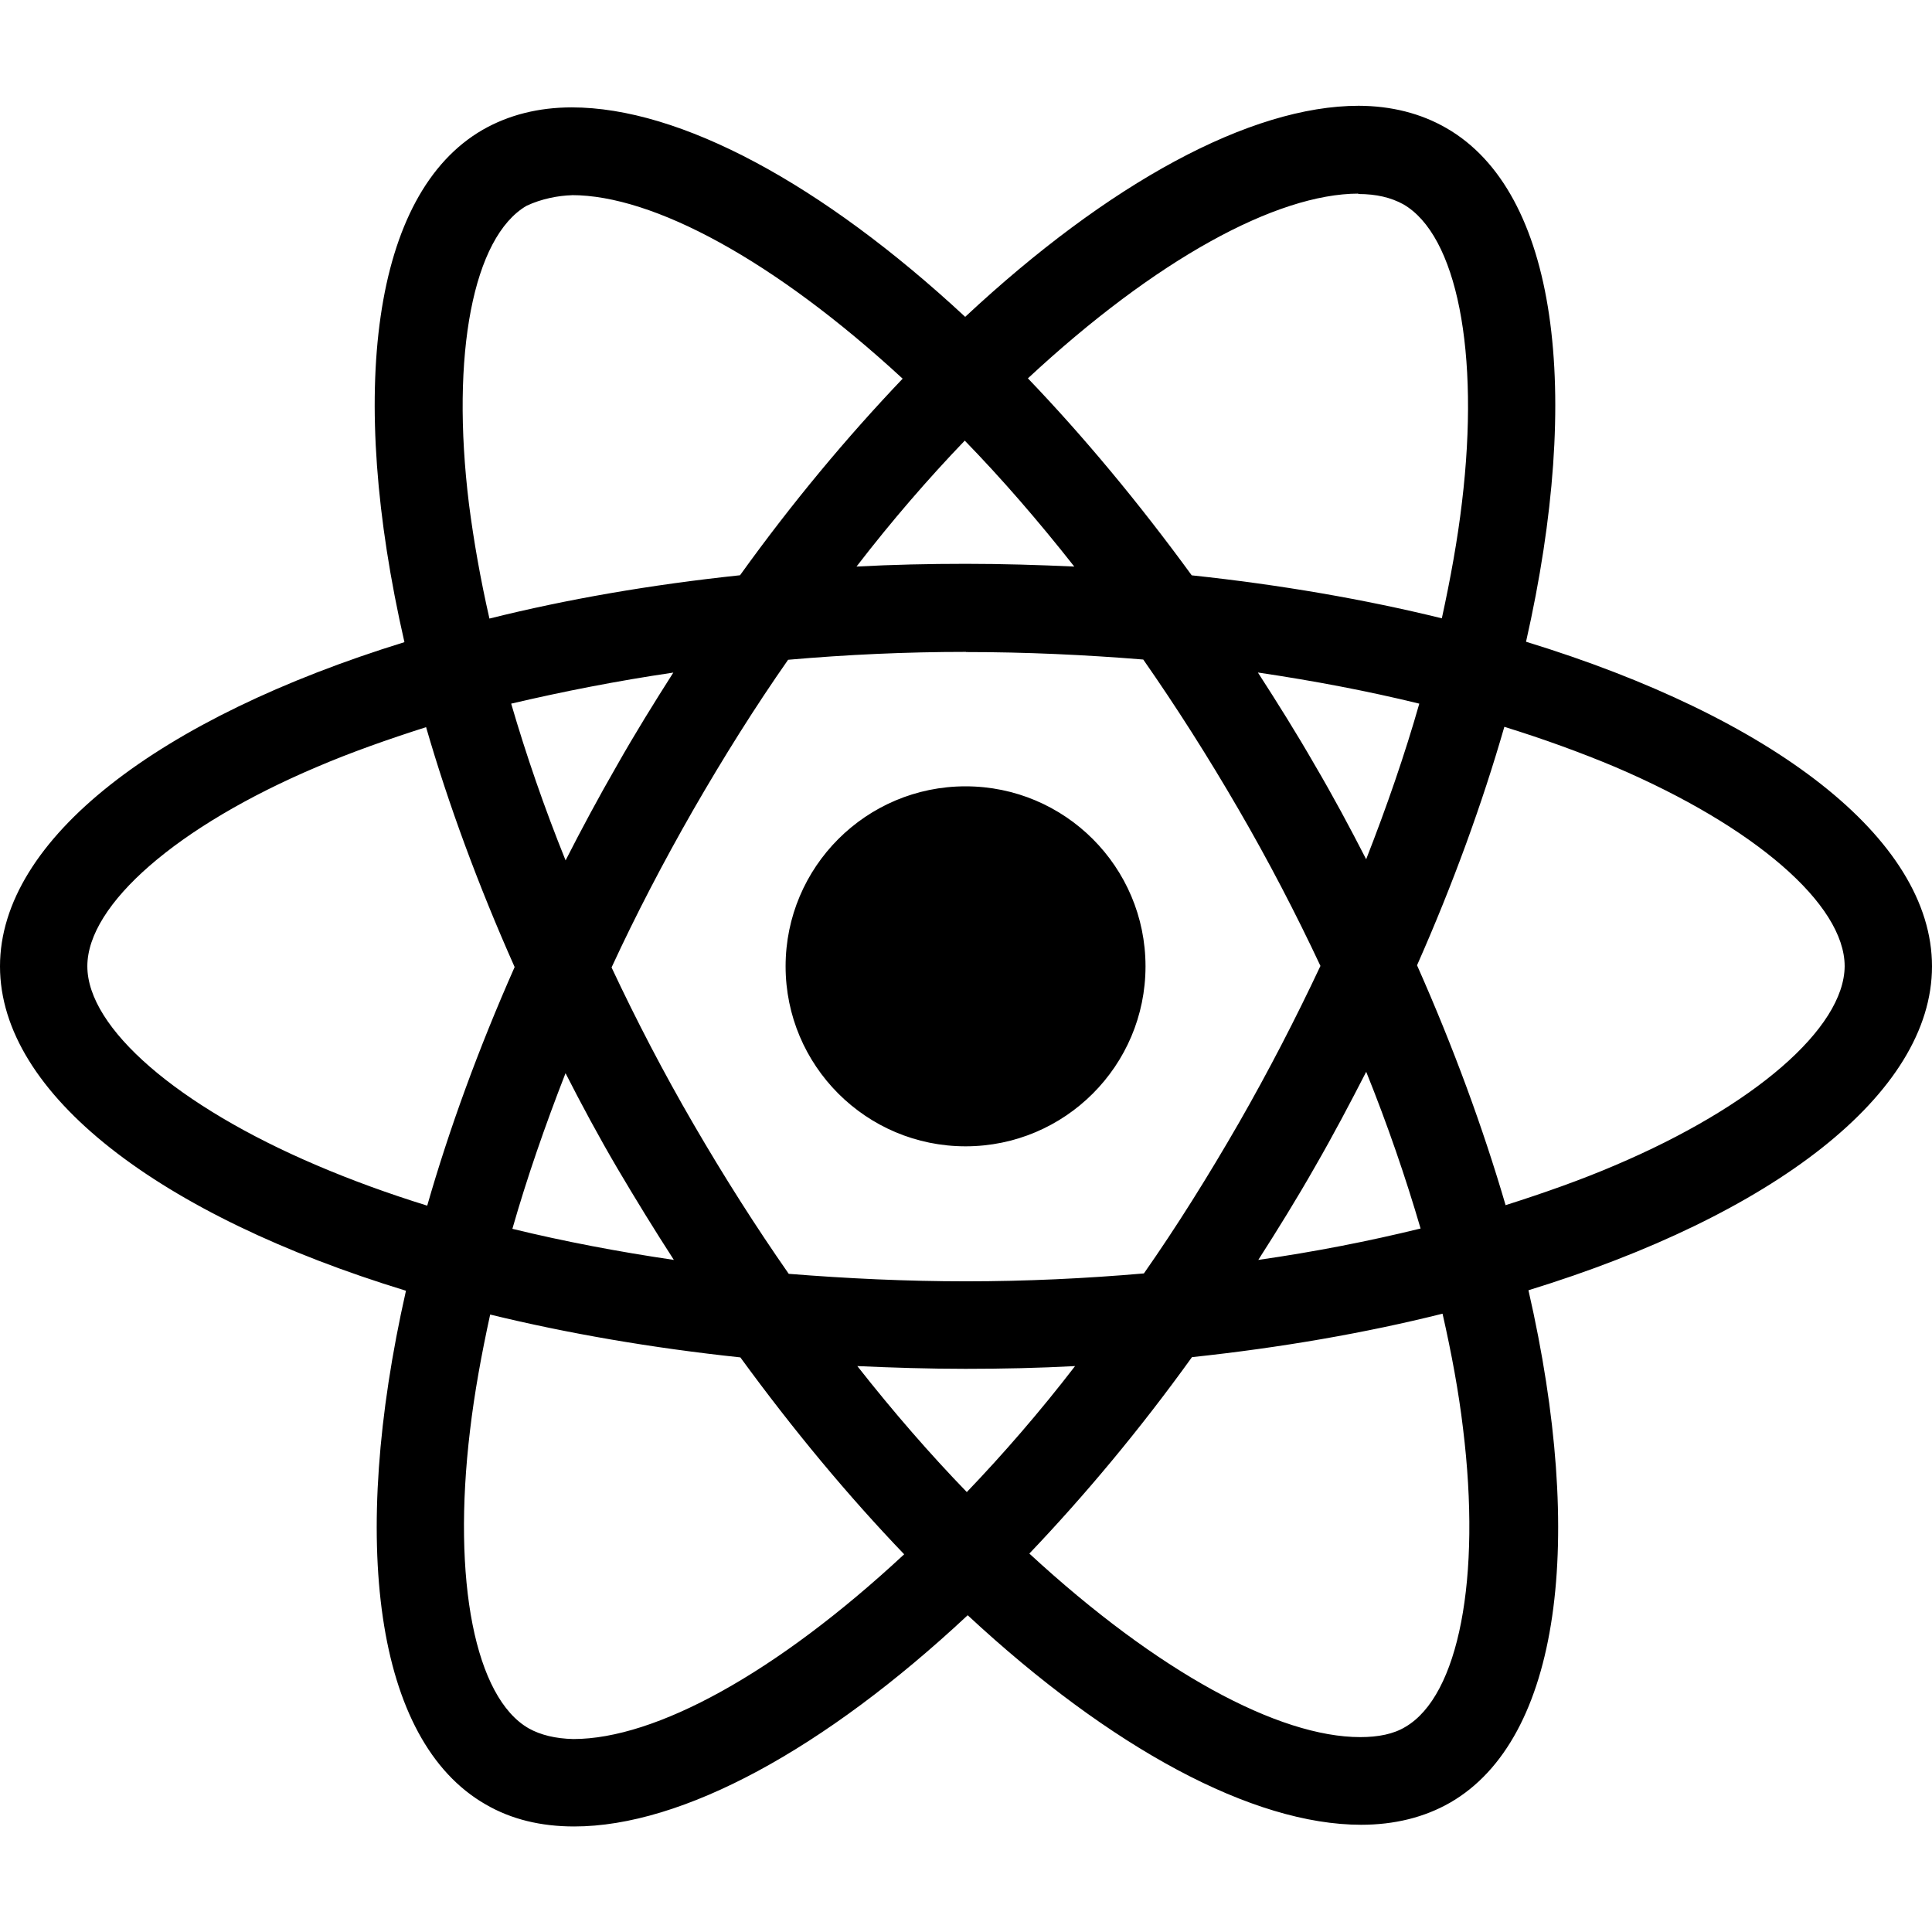
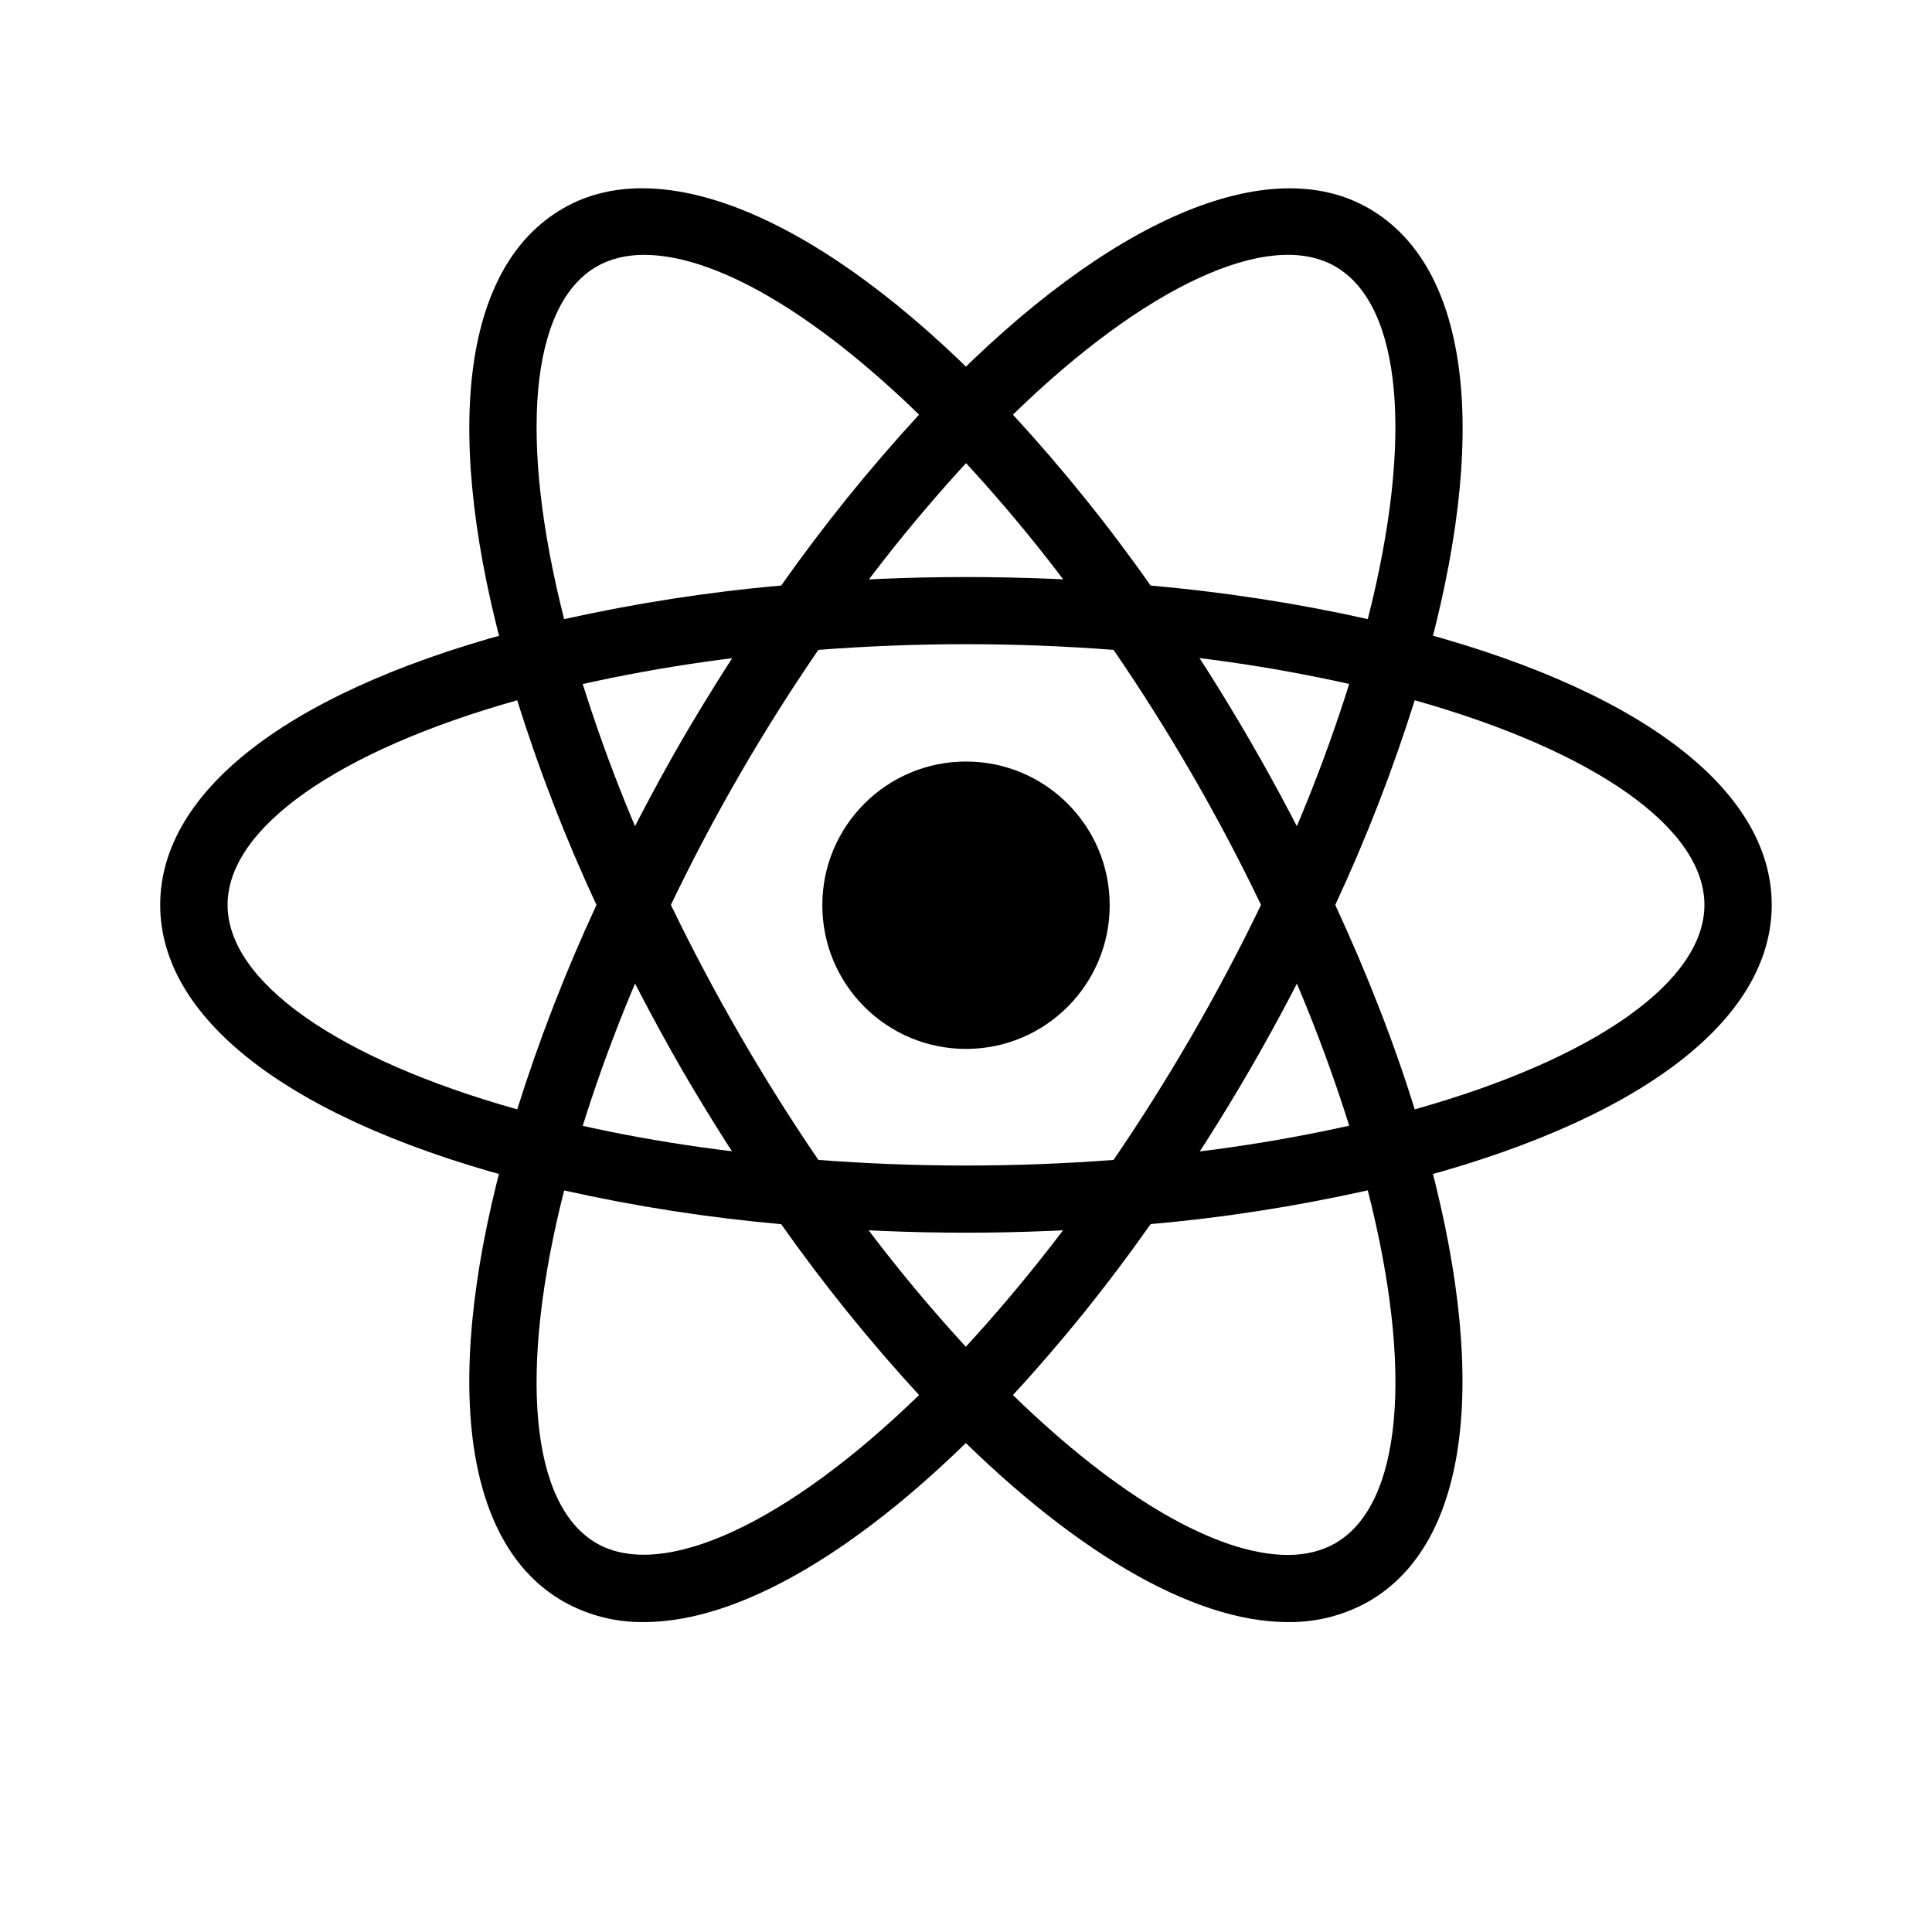
- <svg xmlns="http://www.w3.org/2000/svg" role="img" viewBox="0 0 24 24">
-   <path d="M14.23 12.004a2.236 2.236 0 0 1-2.235 2.236 2.236 2.236 0 0 1-2.236-2.236 2.236 2.236 0 0 1 2.235-2.236 2.236 2.236 0 0 1 2.236 2.236zm2.648-10.69c-1.346 0-3.107.96-4.888 2.622-1.78-1.653-3.542-2.602-4.887-2.602-.41 0-.783.093-1.106.278-1.375.793-1.683 3.264-.973 6.365C1.98 8.917 0 10.42 0 12.004c0 1.59 1.99 3.097 5.043 4.03-.704 3.113-.39 5.588.988 6.38.32.187.69.275 1.102.275 1.345 0 3.107-.96 4.888-2.624 1.78 1.654 3.542 2.603 4.887 2.603.41 0 .783-.09 1.106-.275 1.374-.792 1.683-3.263.973-6.365C22.02 15.096 24 13.59 24 12.004c0-1.59-1.99-3.097-5.043-4.032.704-3.11.39-5.587-.988-6.38-.318-.184-.688-.277-1.092-.278zm-.005 1.09v.006c.225 0 .406.044.558.127.666.382.955 1.835.73 3.704-.054.46-.142.945-.25 1.44-.96-.236-2.006-.417-3.107-.534-.66-.905-1.345-1.727-2.035-2.447 1.592-1.48 3.087-2.292 4.105-2.295zm-9.77.02c1.012 0 2.514.808 4.11 2.28-.686.72-1.37 1.537-2.02 2.442-1.107.117-2.154.298-3.113.538-.112-.49-.195-.964-.254-1.42-.23-1.868.054-3.32.714-3.707.19-.09.4-.127.563-.132zm4.882 3.05c.455.468.91.992 1.36 1.564-.44-.02-.89-.034-1.345-.034-.46 0-.915.01-1.36.034.44-.572.895-1.096 1.345-1.565zM12 8.1c.74 0 1.477.034 2.202.093.406.582.802 1.203 1.183 1.86.372.64.71 1.29 1.018 1.946-.308.655-.646 1.31-1.013 1.95-.38.66-.773 1.288-1.18 1.87-.728.063-1.466.098-2.21.098-.74 0-1.477-.035-2.202-.093-.406-.582-.802-1.204-1.183-1.86-.372-.64-.71-1.29-1.018-1.946.303-.657.646-1.313 1.013-1.954.38-.66.773-1.286 1.18-1.868.728-.064 1.466-.098 2.21-.098zm-3.635.254c-.24.377-.48.763-.704 1.16-.225.39-.435.782-.635 1.174-.265-.656-.49-1.31-.676-1.947.64-.15 1.315-.283 2.015-.386zm7.26 0c.695.103 1.365.23 2.006.387-.18.632-.405 1.282-.66 1.933-.2-.39-.41-.783-.64-1.174-.225-.392-.465-.774-.705-1.146zm3.063.675c.484.15.944.317 1.375.498 1.732.74 2.852 1.708 2.852 2.476-.005.768-1.125 1.74-2.857 2.475-.42.18-.88.342-1.355.493-.28-.958-.646-1.956-1.1-2.98.45-1.017.81-2.01 1.085-2.964zm-13.395.004c.278.96.645 1.957 1.1 2.98-.45 1.017-.812 2.01-1.086 2.964-.484-.15-.944-.318-1.37-.5-1.732-.737-2.852-1.706-2.852-2.474 0-.768 1.12-1.742 2.852-2.476.42-.18.88-.342 1.356-.494zm11.678 4.28c.265.657.49 1.312.676 1.948-.64.157-1.316.29-2.016.39.24-.375.48-.762.705-1.158.225-.39.435-.788.636-1.18zm-9.945.02c.2.392.41.783.64 1.175.23.39.465.772.705 1.143-.695-.102-1.365-.23-2.006-.386.18-.63.406-1.282.66-1.933zM17.92 16.32c.112.493.2.968.254 1.423.23 1.868-.054 3.32-.714 3.708-.147.09-.338.128-.563.128-1.012 0-2.514-.807-4.11-2.28.686-.72 1.37-1.536 2.02-2.44 1.107-.118 2.154-.3 3.113-.54zm-11.83.01c.96.234 2.006.415 3.107.532.66.905 1.345 1.727 2.035 2.446-1.595 1.483-3.092 2.295-4.11 2.295-.22-.005-.406-.05-.553-.132-.666-.38-.955-1.834-.73-3.703.054-.46.142-.944.25-1.438zm4.56.64c.44.02.89.034 1.345.034.46 0 .915-.01 1.36-.034-.44.572-.895 1.095-1.345 1.565-.455-.47-.91-.993-1.36-1.565z" />
+ <svg xmlns="http://www.w3.org/2000/svg" fill="#000000" width="800px" height="800px" viewBox="0 0 24 24">
+   <circle cx="12" cy="11.245" r="1.785" />
+   <path d="m7.002 14.794-.395-.101c-2.934-.741-4.617-2.001-4.617-3.452 0-1.452 1.684-2.711 4.617-3.452l.395-.1.111.391a19.507 19.507 0 0 0 1.136 2.983l.085.178-.085.178c-.46.963-.841 1.961-1.136 2.985l-.111.39zm-.577-6.095c-2.229.628-3.598 1.586-3.598 2.542 0 .954 1.368 1.913 3.598 2.54.273-.868.603-1.717.985-2.54a20.356 20.356 0 0 1-.985-2.542zm10.572 6.095-.11-.392a19.628 19.628 0 0 0-1.137-2.984l-.085-.177.085-.179c.46-.961.839-1.96 1.137-2.984l.11-.39.395.1c2.935.741 4.617 2 4.617 3.453 0 1.452-1.683 2.711-4.617 3.452l-.395.101zm-.41-3.553c.4.866.733 1.718.987 2.54 2.23-.627 3.599-1.586 3.599-2.54 0-.956-1.368-1.913-3.599-2.542a20.683 20.683 0 0 1-.987 2.542z" />
+   <path d="m6.419 8.695-.11-.39c-.826-2.908-.576-4.991.687-5.717 1.235-.715 3.222.13 5.303 2.265l.284.292-.284.291a19.718 19.718 0 0 0-2.02 2.474l-.113.162-.196.016a19.646 19.646 0 0 0-3.157.509l-.394.098zm1.582-5.529c-.224 0-.422.049-.589.145-.828.477-.974 2.138-.404 4.38.891-.197 1.79-.338 2.696-.417a21.058 21.058 0 0 1 1.713-2.123c-1.303-1.267-2.533-1.985-3.416-1.985zm7.997 16.984c-1.188 0-2.714-.896-4.298-2.522l-.283-.291.283-.29a19.827 19.827 0 0 0 2.021-2.477l.112-.16.194-.019a19.473 19.473 0 0 0 3.158-.507l.395-.1.111.391c.822 2.906.573 4.992-.688 5.718a1.978 1.978 0 0 1-1.005.257zm-3.415-2.82c1.302 1.267 2.533 1.986 3.415 1.986.225 0 .423-.05.589-.145.829-.478.976-2.142.404-4.384-.89.198-1.79.34-2.698.419a20.526 20.526 0 0 1-1.71 2.124z" />
+   <path d="m17.58 8.695-.395-.099a19.477 19.477 0 0 0-3.158-.509l-.194-.017-.112-.162A19.551 19.551 0 0 0 11.7 5.434l-.283-.291.283-.29c2.08-2.134 4.066-2.979 5.303-2.265 1.262.727 1.513 2.81.688 5.717l-.111.39zm-3.287-1.421c.954.085 1.858.228 2.698.417.571-2.242.425-3.903-.404-4.381-.824-.477-2.375.253-4.004 1.841.616.67 1.188 1.378 1.71 2.123zM8.001 20.15a1.983 1.983 0 0 1-1.005-.257c-1.263-.726-1.513-2.811-.688-5.718l.108-.391.395.1c.964.243 2.026.414 3.158.507l.194.019.113.16c.604.878 1.28 1.707 2.02 2.477l.284.29-.284.291c-1.583 1.627-3.109 2.522-4.295 2.522zm-.993-5.362c-.57 2.242-.424 3.906.404 4.384.825.47 2.371-.255 4.005-1.842a21.17 21.17 0 0 1-1.713-2.123 20.692 20.692 0 0 1-2.696-.419z" />
+   <path d="M12 15.313c-.687 0-1.392-.029-2.1-.088l-.196-.017-.113-.162a25.697 25.697 0 0 1-1.126-1.769 26.028 26.028 0 0 1-.971-1.859l-.084-.177.084-.179c.299-.632.622-1.252.971-1.858.347-.596.726-1.192 1.126-1.77l.113-.16.196-.018a25.148 25.148 0 0 1 4.198 0l.194.019.113.16a25.136 25.136 0 0 1 2.1 3.628l.083.179-.083.177a24.742 24.742 0 0 1-2.1 3.628l-.113.162-.194.017c-.706.057-1.412.087-2.098.087zm-1.834-.904c1.235.093 2.433.093 3.667 0a24.469 24.469 0 0 0 1.832-3.168 23.916 23.916 0 0 0-1.832-3.168 23.877 23.877 0 0 0-3.667 0 23.743 23.743 0 0 0-1.832 3.168 24.82 24.82 0 0 0 1.832 3.168z" />
</svg>
